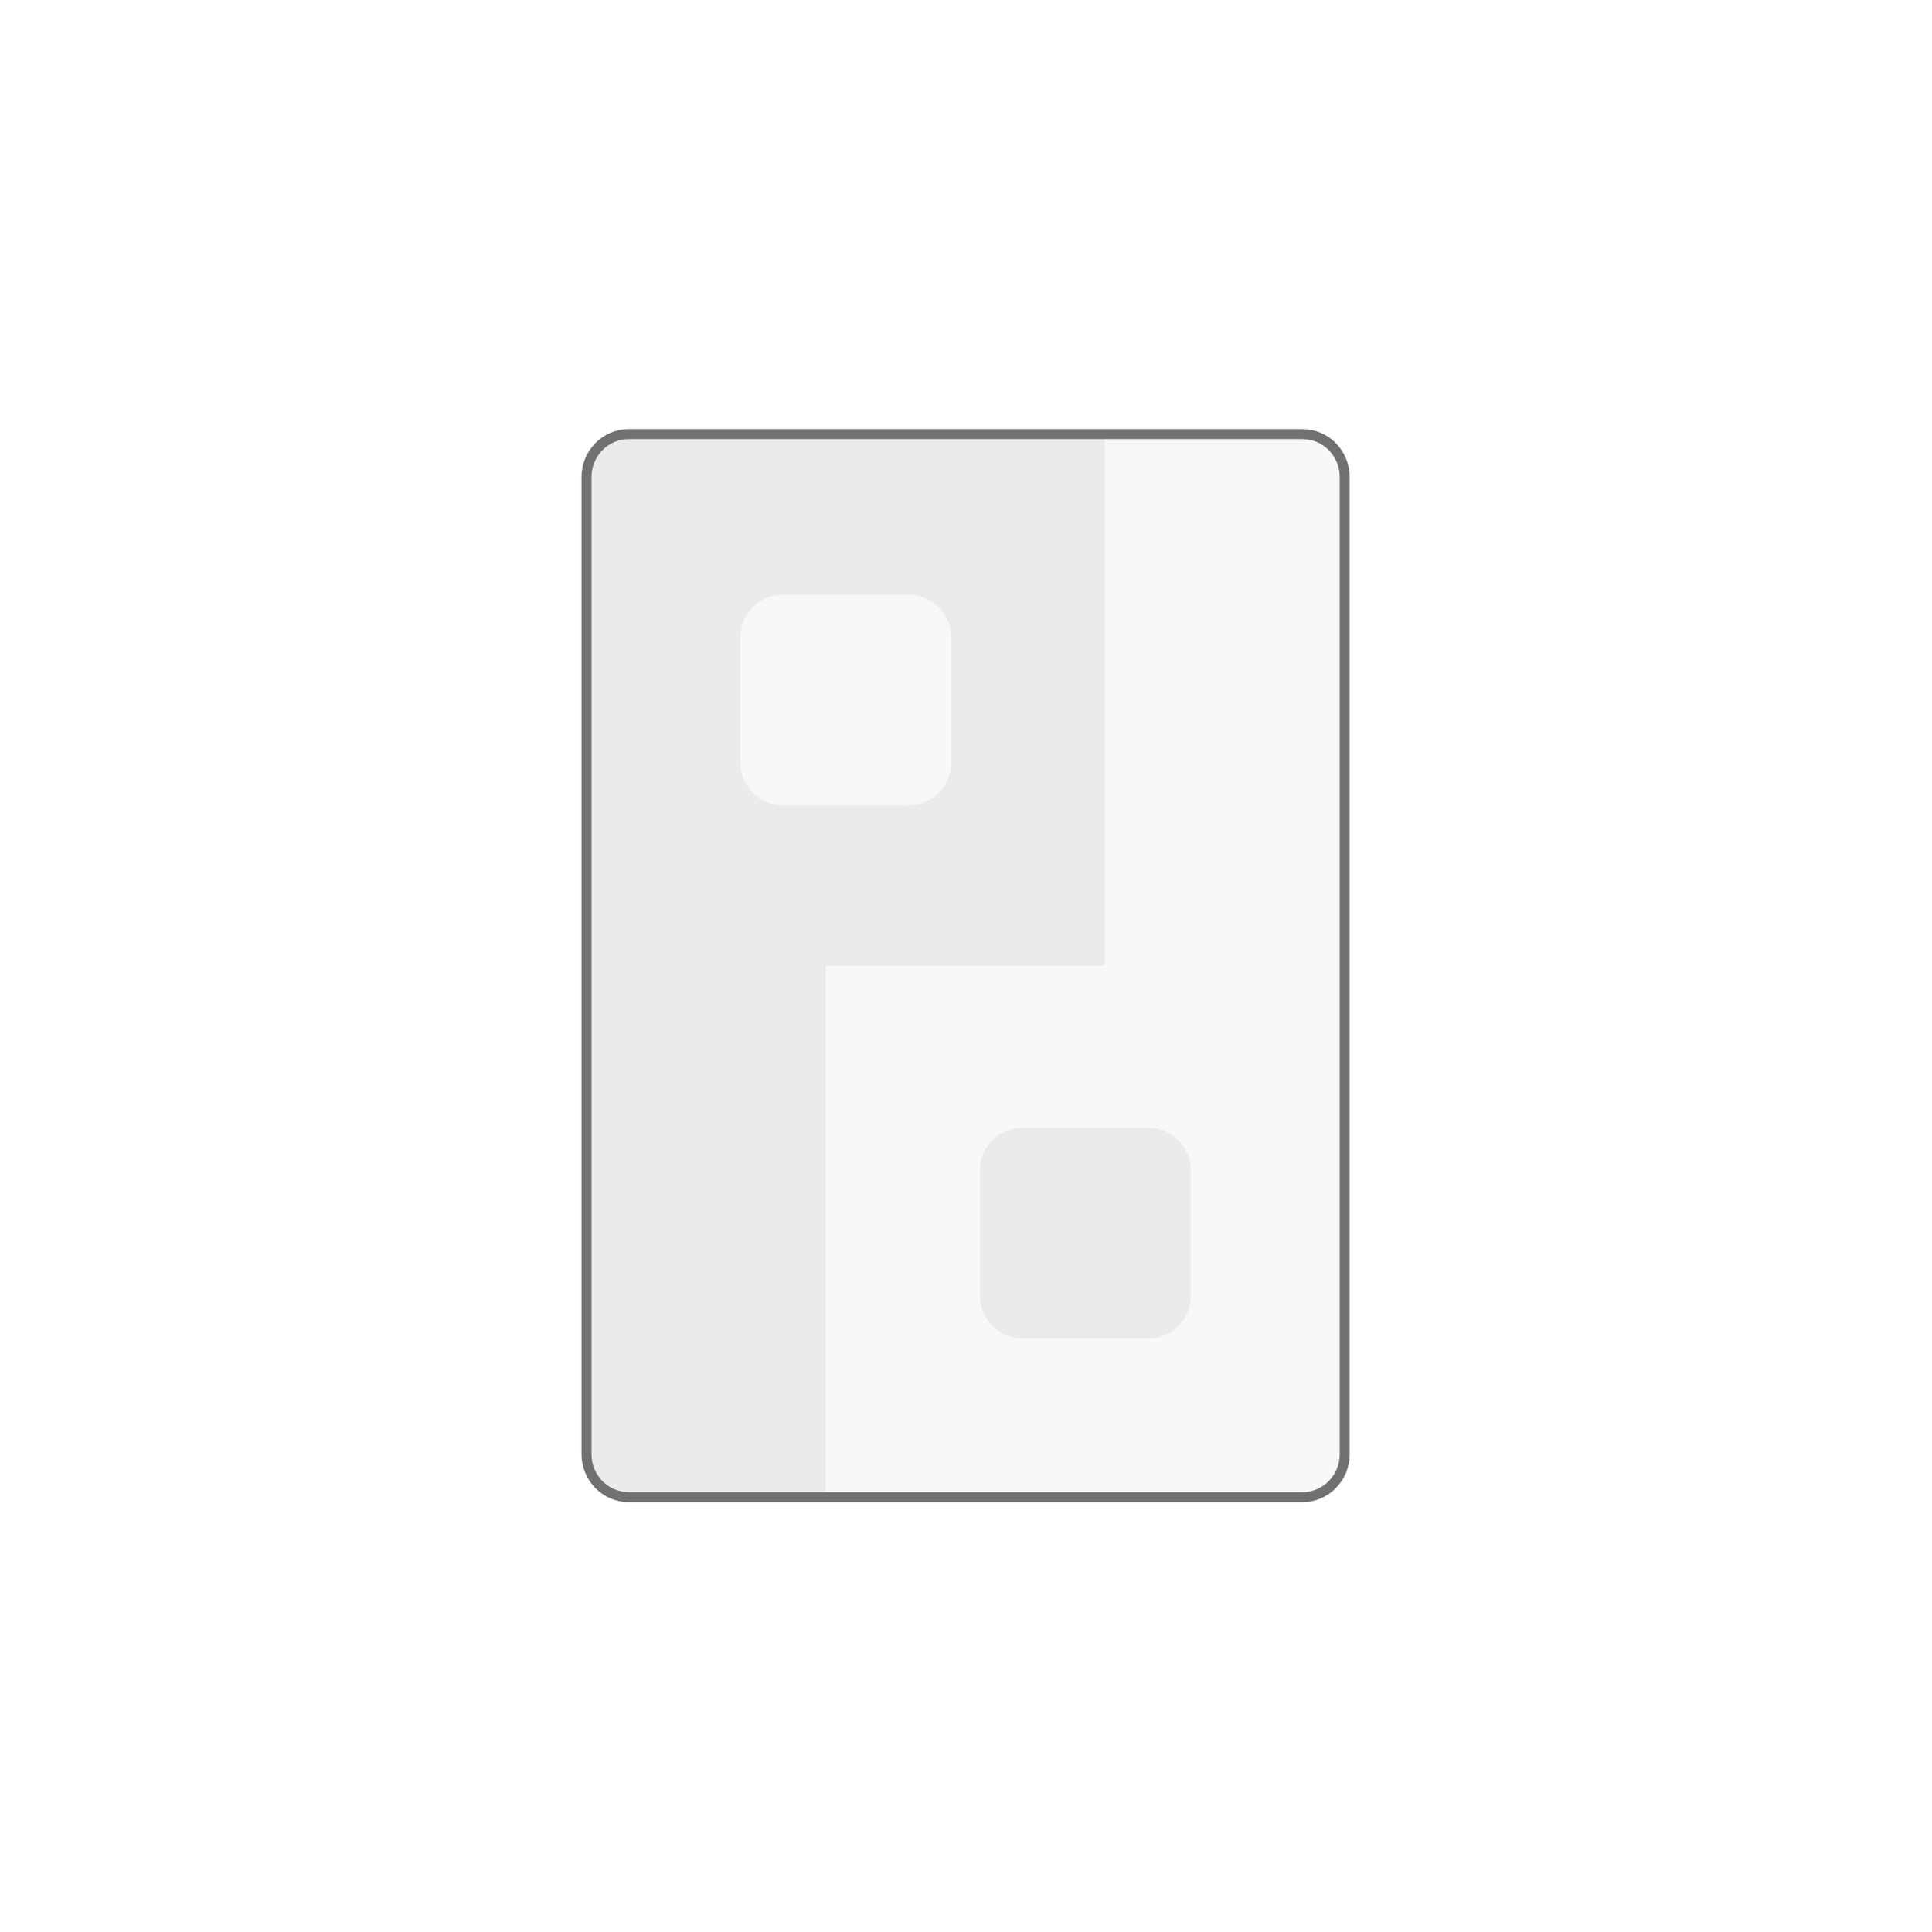
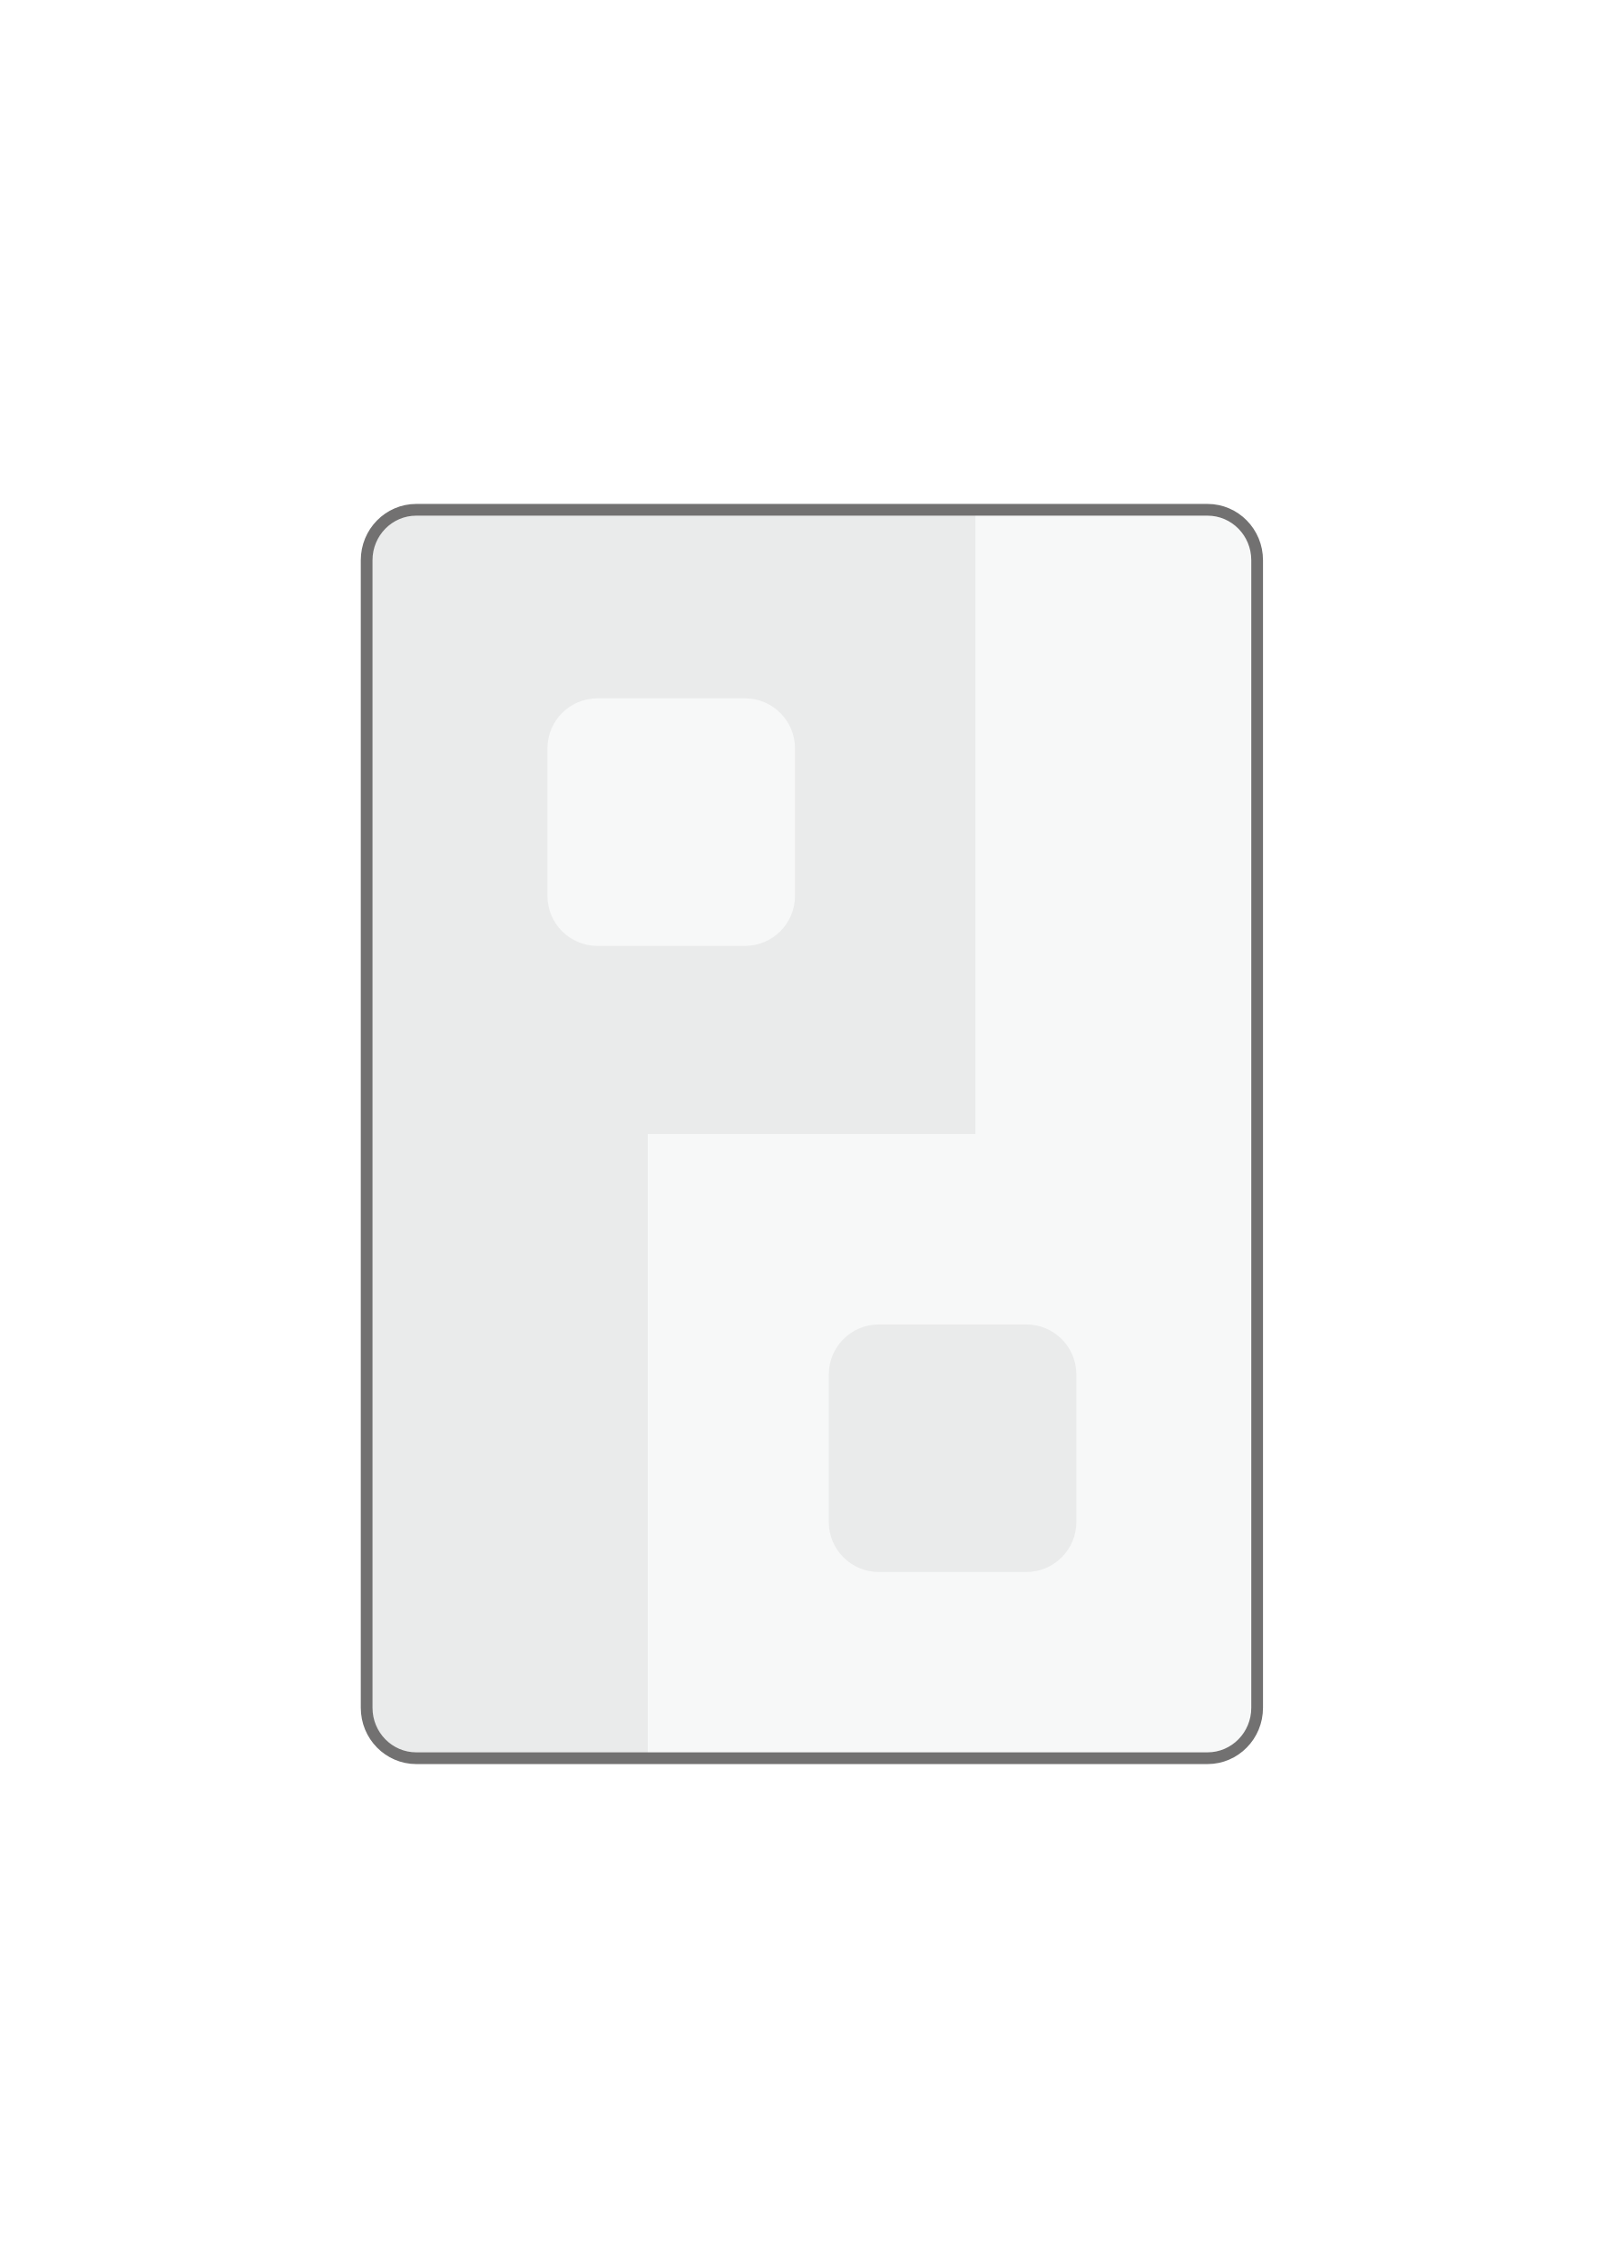
- <svg xmlns="http://www.w3.org/2000/svg" viewBox="0 0 1133.86 1133.86">
-   <svg x="0" y="161.06" width="1133.86" height="811.74" id="_图层_1" data-name="图层_1" version="1.1" viewBox="0 0 1133.86 1133.86">
+ <svg xmlns="http://www.w3.org/2000/svg" viewBox="0 0 1133.86 1583.8">
+   <svg x="0" y="224.97" width="1133.86" height="1133.86" id="_图层_1" data-name="图层_1" version="1.1" viewBox="0 0 1133.86 1133.86">
    <defs>
      <style>
      .st0 {
        fill: #f7f8f8;
      }

      .st1 {
        fill: none;
        stroke: #727171;
        stroke-miterlimit: 25.2;
        stroke-width: 8.19px;
      }

      .st2 {
        fill: #eaebeb;
      }
    </style>
    </defs>
    <path class="st2" d="M681.36,131.03v435.9h-228.86v435.9h-161.83c-19.13,0-34.65-15.77-34.65-35.22V166.25c0-19.45,15.52-35.22,34.65-35.22h390.69Z" />
    <path class="st0" d="M877.83,166.25v801.36c0,19.45-15.51,35.22-34.65,35.22h-390.68v-435.9h228.86V131.03h161.82c19.14,0,34.65,15.77,34.65,35.22Z" />
    <path class="st1" d="M290.67,131.03h552.51c19.14,0,34.65,15.77,34.65,35.22v801.36c0,19.45-15.51,35.22-34.65,35.22H290.67c-19.14,0-34.65-15.77-34.65-35.22V166.25c0-19.45,15.51-35.22,34.65-35.22Z" />
    <rect class="st0" x="382.25" y="262.69" width="172.88" height="172.88" rx="34.96" ry="34.96" />
    <rect class="st2" x="578.72" y="699.92" width="172.88" height="172.88" rx="34.96" ry="34.96" />
  </svg>
</svg>
